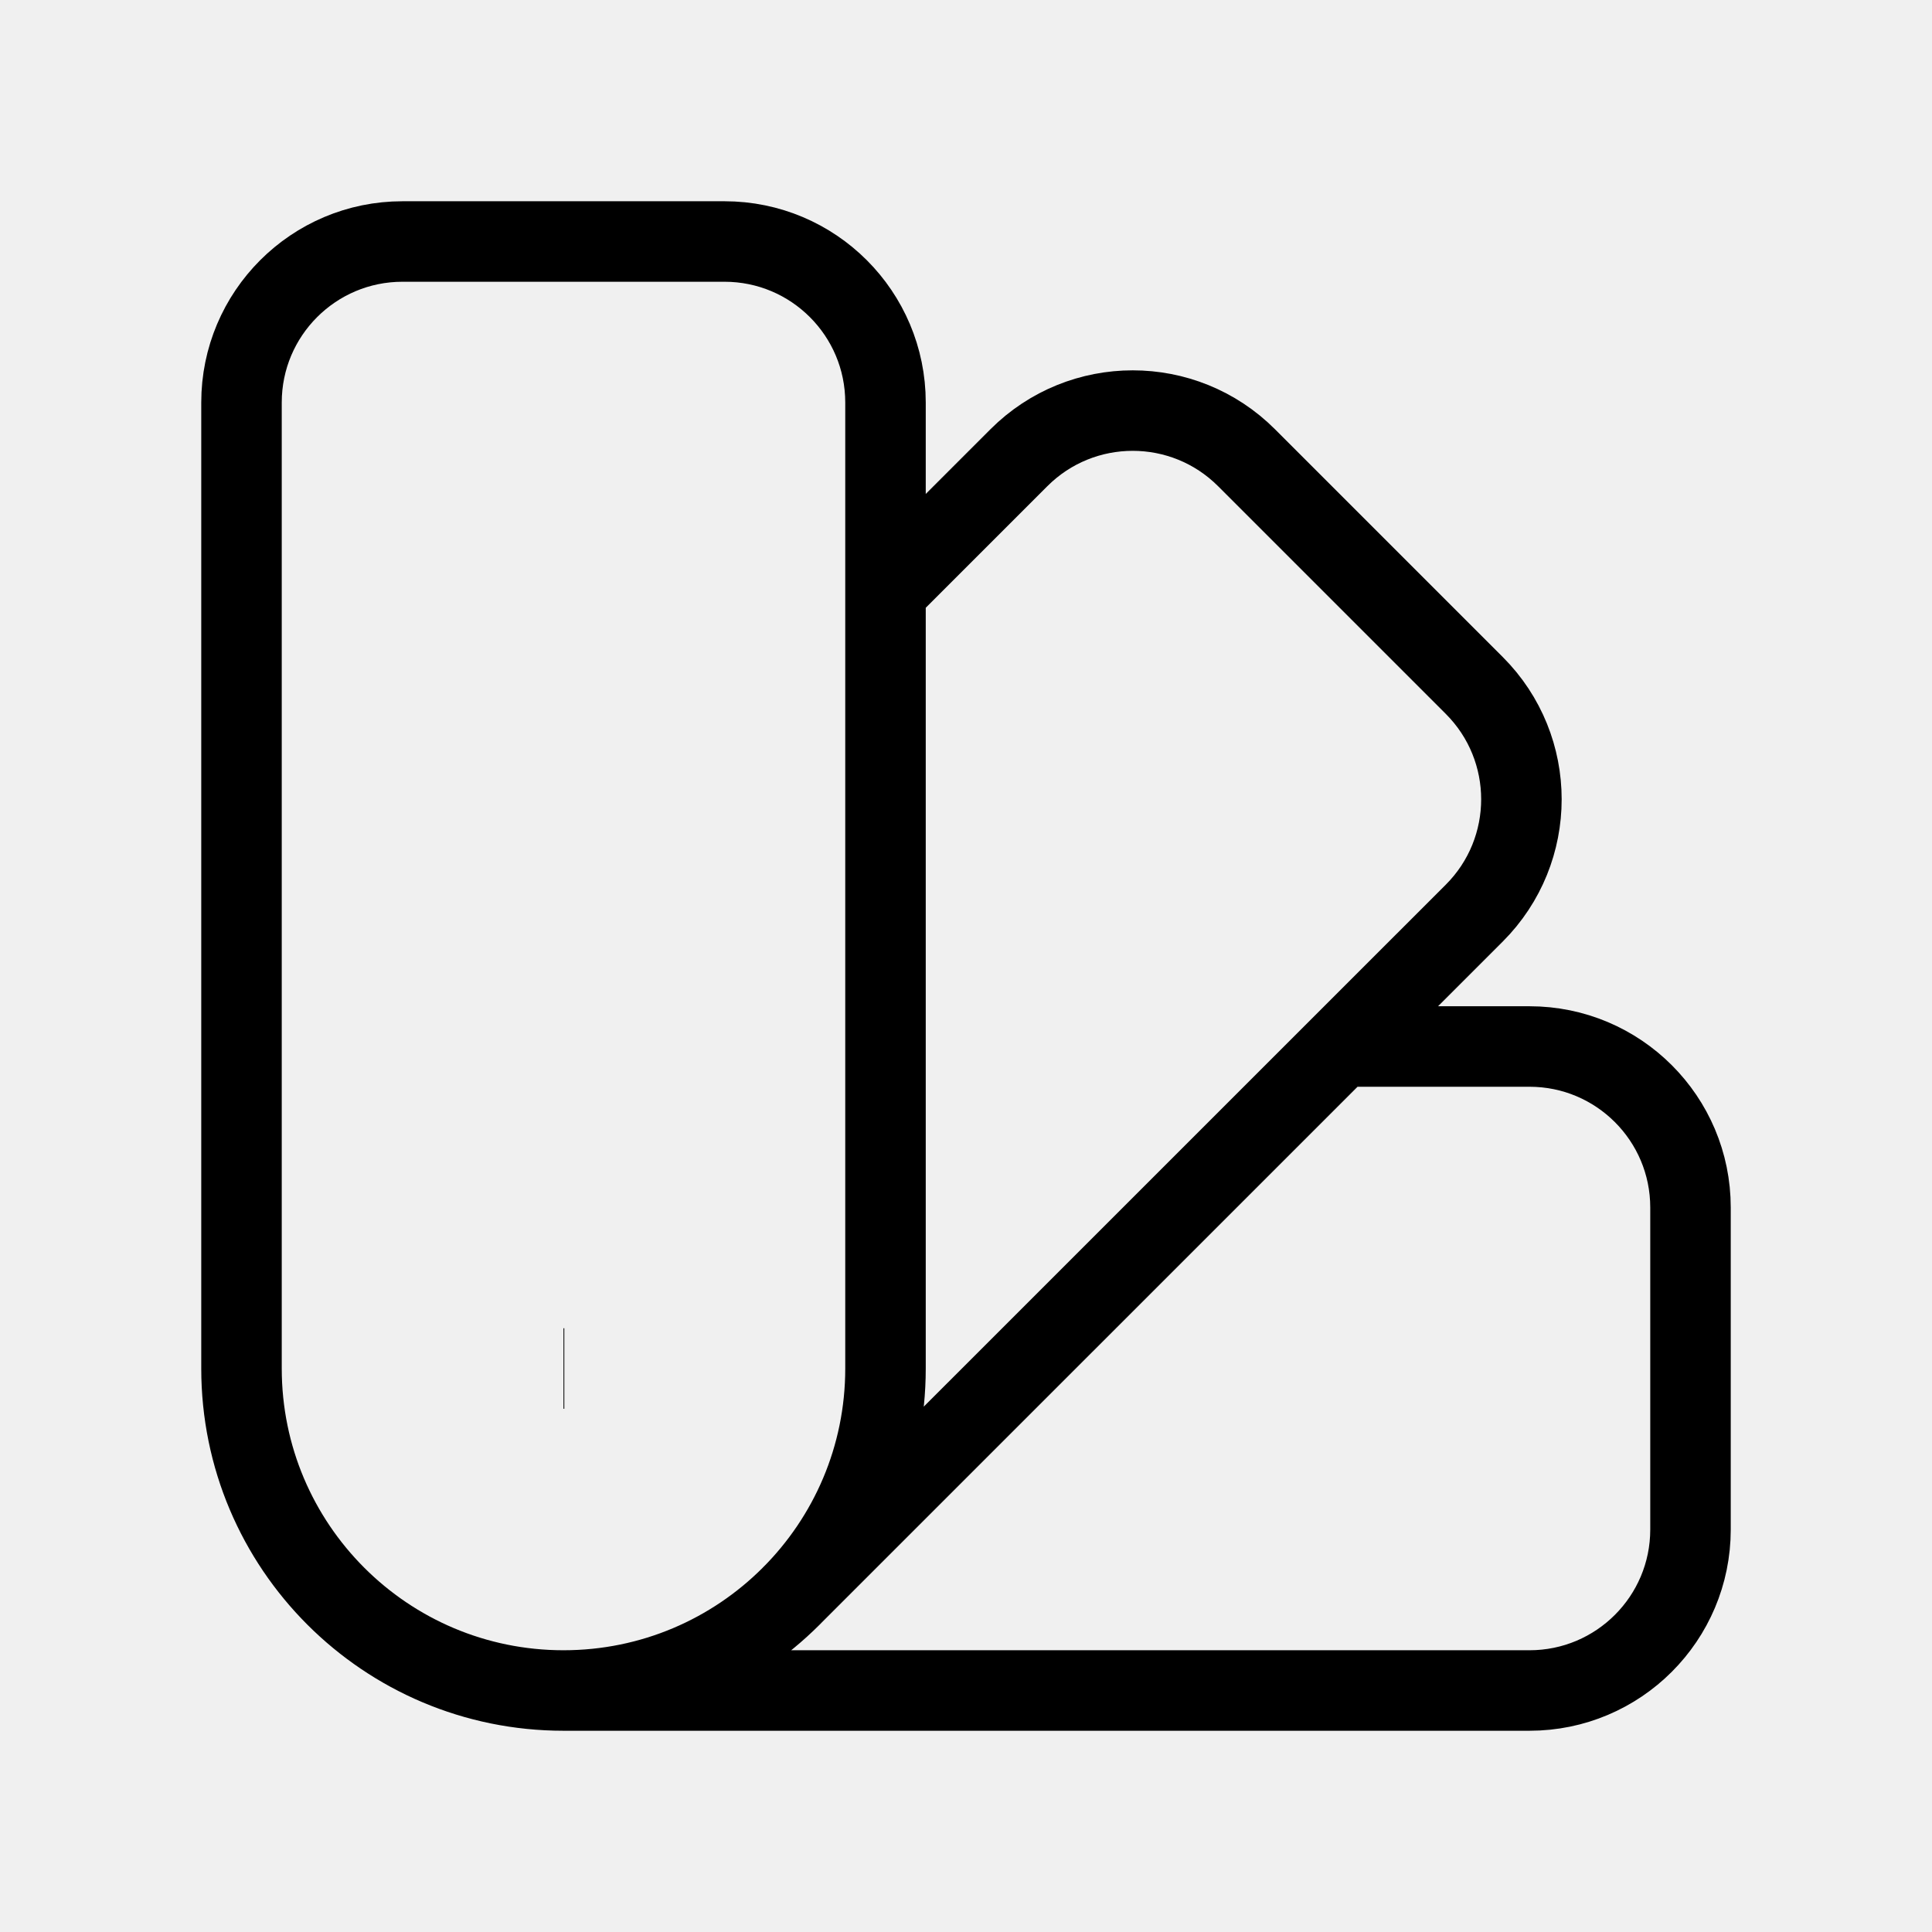
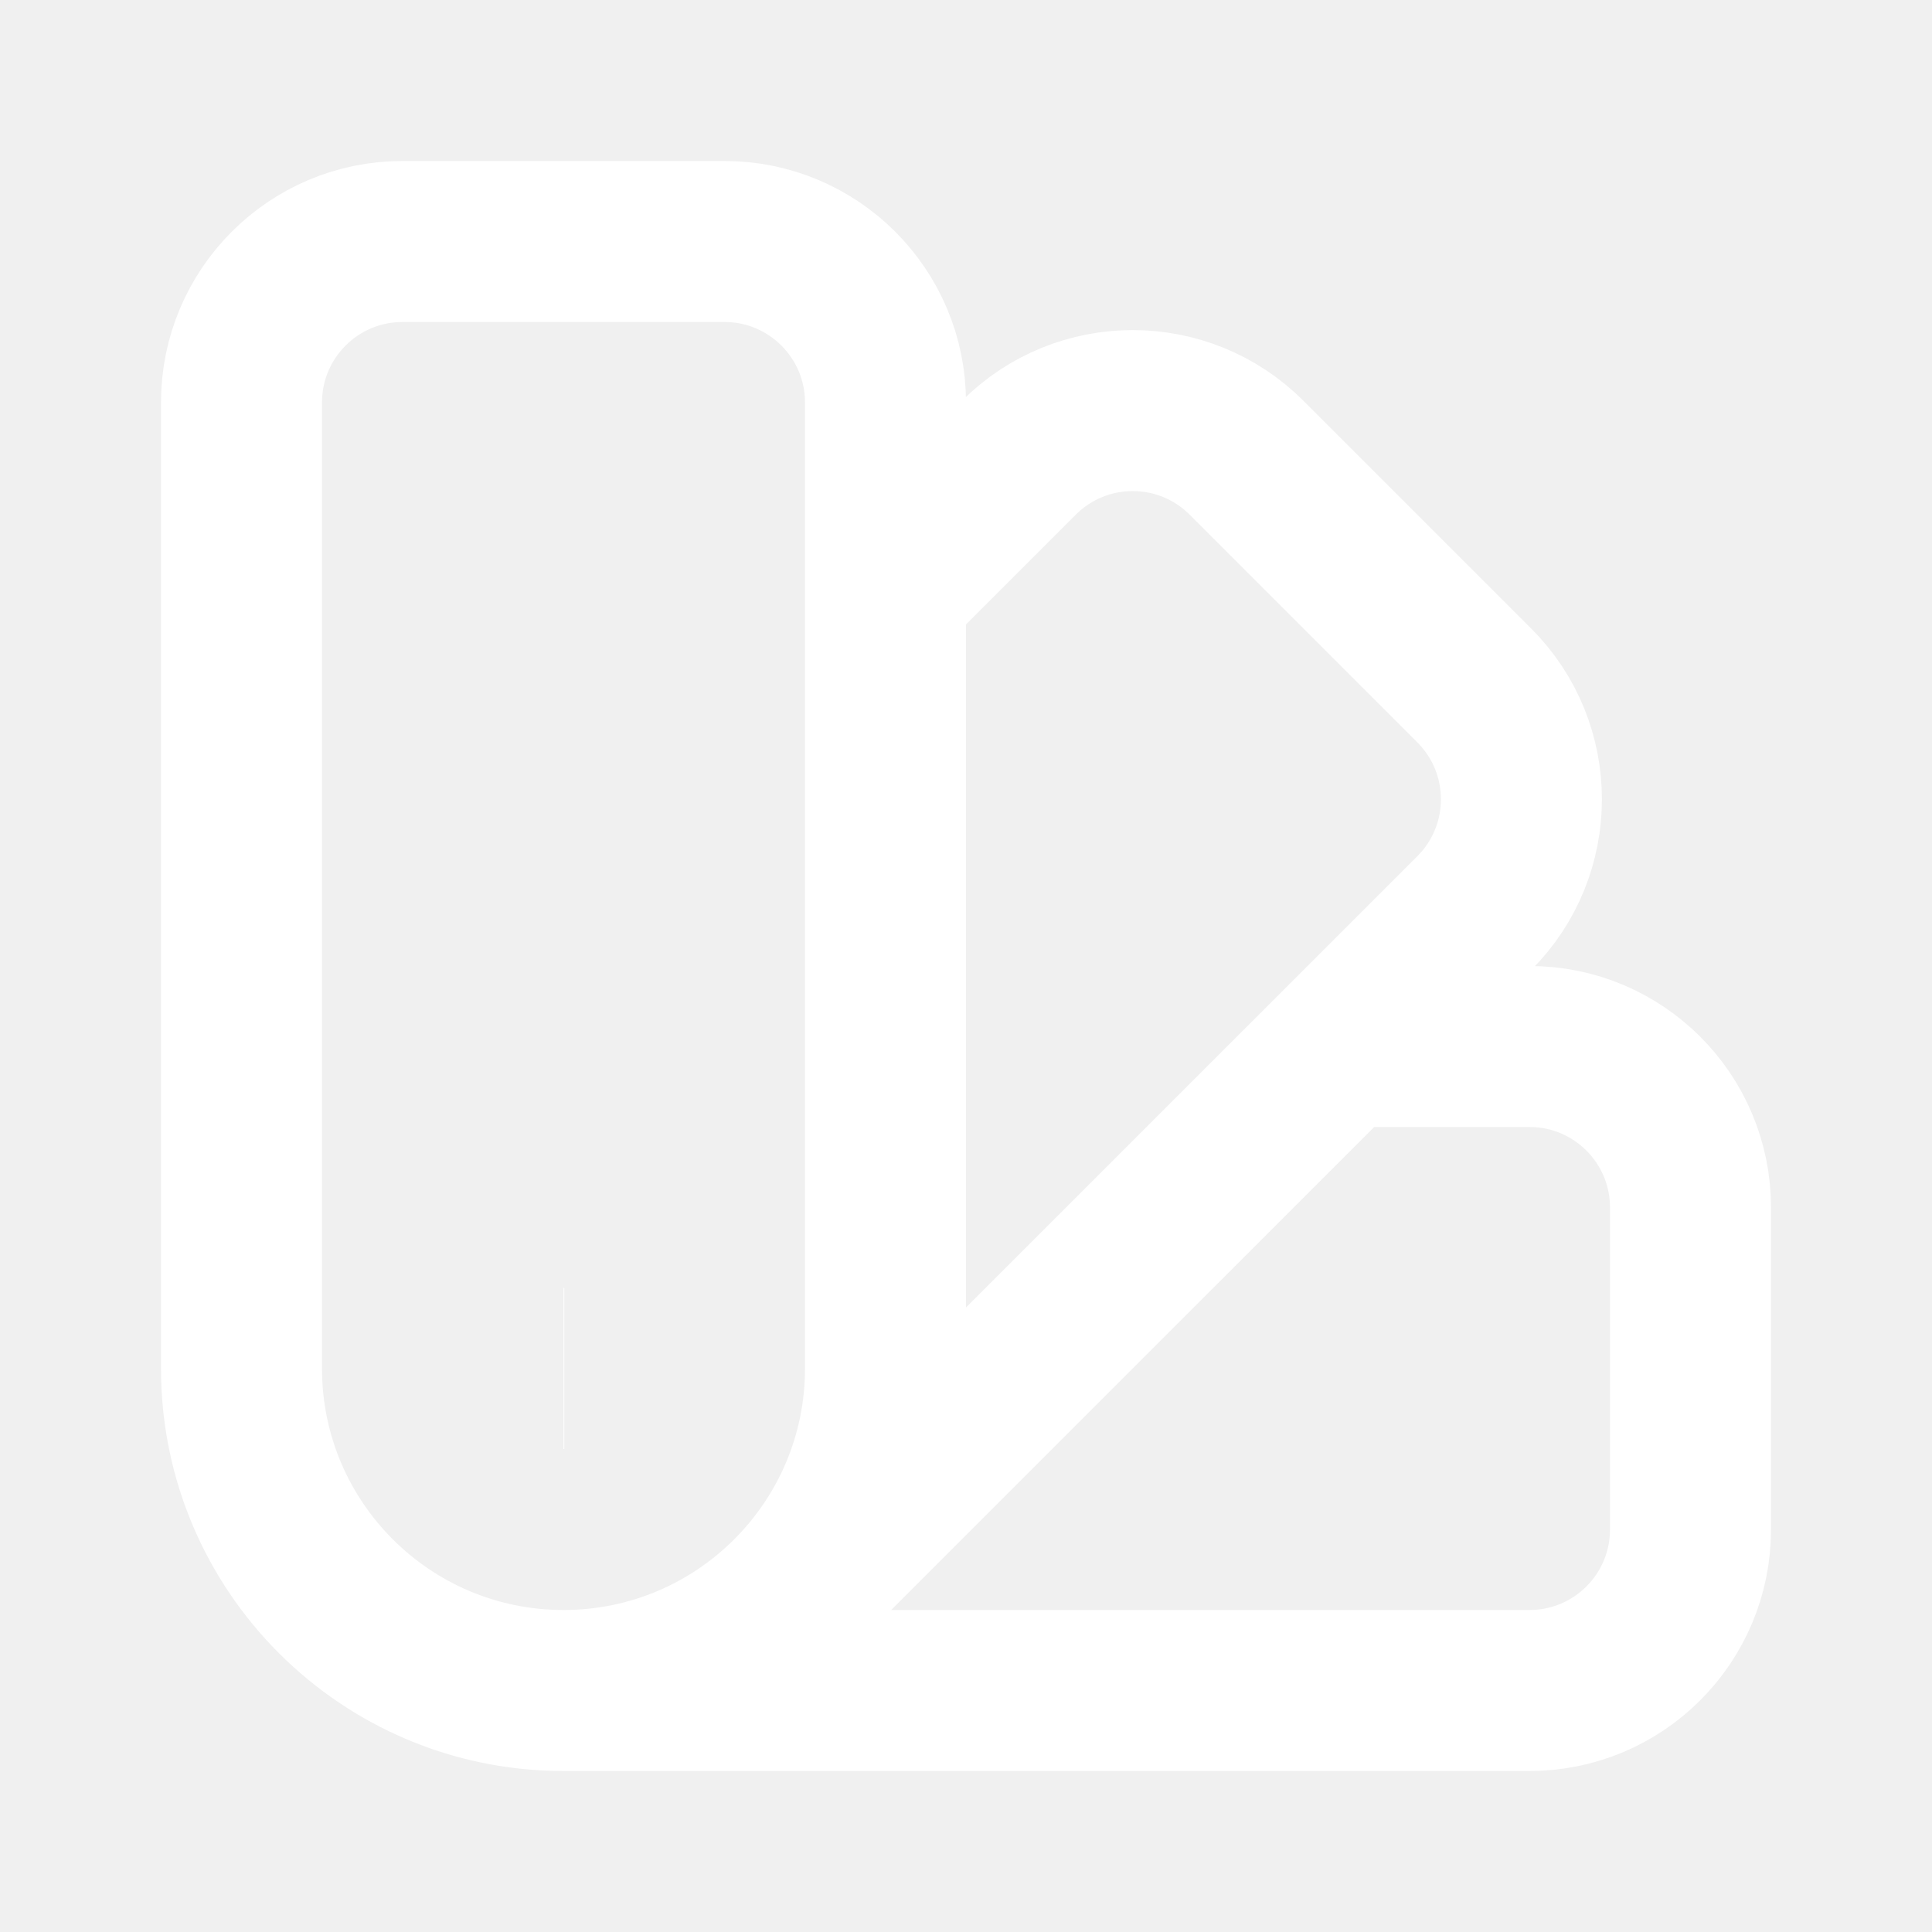
- <svg xmlns="http://www.w3.org/2000/svg" fill="none" viewBox="0 0 24 24" stroke="currentColor">
+ <svg xmlns="http://www.w3.org/2000/svg" fill="none" viewBox="0 0 24 24" stroke="white" stroke-width="2">
  <path strokeLinecap="round" strokeLinejoin="round" strokeWidth="2" d="M7 21a4 4 0 01-4-4V5a2 2 0 012-2h4a2 2 0 012 2v12a4 4 0 01-4 4zm0 0h12a2 2 0 002-2v-4a2 2 0 00-2-2h-2.343M11 7.343l1.657-1.657a2 2 0 012.828 0l2.829 2.829a2 2 0 010 2.828l-8.486 8.485M7 17h.01" />
</svg>
